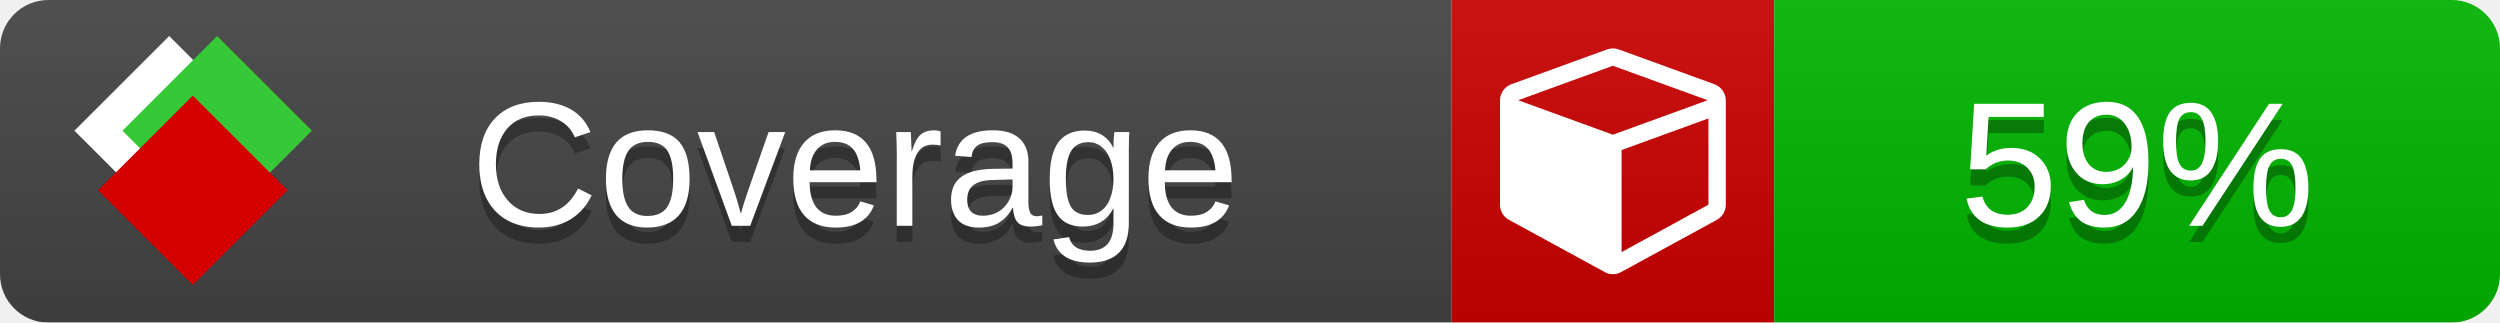
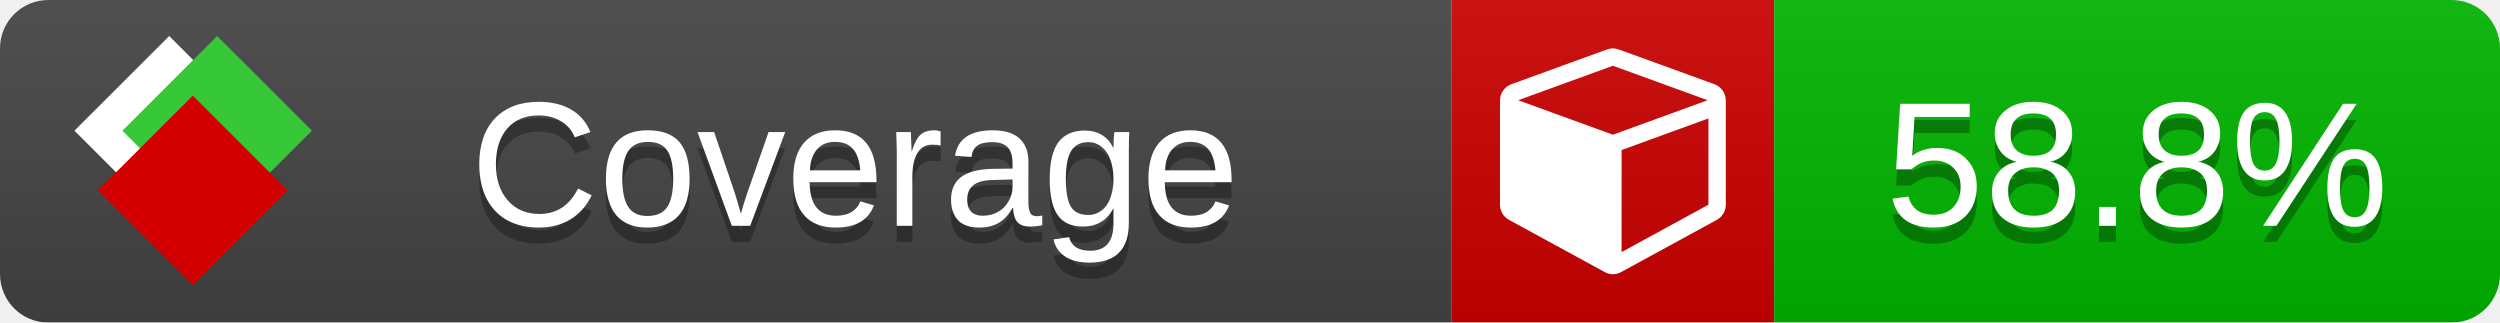
<svg xmlns="http://www.w3.org/2000/svg" xmlns:xlink="http://www.w3.org/1999/xlink" width="155" height="20">
  <style type="text/css">
          
            @keyframes fade1 {
                0% { visibility: visible; opacity: 1; }
               27% { visibility: visible; opacity: 1; }
               33% { visibility: hidden; opacity: 0; }
               60% { visibility: hidden; opacity: 0; }
               66% { visibility: hidden; opacity: 0; }
               93% { visibility: hidden; opacity: 0; }
              100% { visibility: visible; opacity: 1; }
            }
            @keyframes fade2 {
                0% { visibility: hidden; opacity: 0; }
               27% { visibility: hidden; opacity: 0; }
               33% { visibility: visible; opacity: 1; }
               60% { visibility: visible; opacity: 1; }
               66% { visibility: hidden; opacity: 0; }
               93% { visibility: hidden; opacity: 0; }
              100% { visibility: hidden; opacity: 0; }
            }
            @keyframes fade3 {
                0% { visibility: hidden; opacity: 0; }
               27% { visibility: hidden; opacity: 0; }
               33% { visibility: hidden; opacity: 0; }
               60% { visibility: hidden; opacity: 0; }
               66% { visibility: visible; opacity: 1; }
               93% { visibility: visible; opacity: 1; }
              100% { visibility: hidden; opacity: 0; }
            }
            .linecoverage {
                animation-duration: 15s;
                animation-name: fade1;
                animation-iteration-count: infinite;
            }
            .branchcoverage {
                animation-duration: 15s;
                animation-name: fade2;
                animation-iteration-count: infinite;
            }
            .methodcoverage {
                animation-duration: 15s;
                animation-name: fade3;
                animation-iteration-count: infinite;
            }
          
    </style>
  <defs>
    <linearGradient id="gradient" x2="0" y2="100%">
      <stop offset="0" stop-color="#bbb" stop-opacity=".1" />
      <stop offset="1" stop-opacity=".1" />
    </linearGradient>
    <linearGradient id="c">
      <stop offset="0" stop-color="#d40000" />
      <stop offset="1" stop-color="#ff2a2a" />
    </linearGradient>
    <linearGradient id="a">
      <stop offset="0" stop-color="#e0e0de" />
      <stop offset="1" stop-color="#fff" />
    </linearGradient>
    <linearGradient id="b">
      <stop offset="0" stop-color="#37c837" />
      <stop offset="1" stop-color="#217821" />
    </linearGradient>
    <linearGradient xlink:href="#a" id="e" x1="106.44" x2="69.96" y1="-11.96" y2="-46.84" gradientTransform="matrix(-.8426 -.00045 -.00045 -.8426 -94.27 -75.82)" gradientUnits="userSpaceOnUse" />
    <linearGradient xlink:href="#b" id="f" x1="56.19" x2="77.97" y1="-23.45" y2="10.62" gradientTransform="matrix(.8426 .00045 .00045 .8426 94.27 75.82)" gradientUnits="userSpaceOnUse" />
    <linearGradient xlink:href="#c" id="g" x1="79.98" x2="132.9" y1="10.79" y2="10.79" gradientTransform="matrix(.8426 .00045 .00045 .8426 94.27 75.82)" gradientUnits="userSpaceOnUse" />
    <mask id="mask">
      <rect width="155" height="20" rx="3" fill="#fff" />
    </mask>
    <g id="icon" transform="matrix(.04486 0 0 .04481 -.48 -.63)">
      <rect width="52.92" height="52.92" x="-109.72" y="-27.13" fill="url(#e)" transform="rotate(-135)" />
      <rect width="52.92" height="52.92" x="70.19" y="-39.18" fill="url(#f)" transform="rotate(45)" />
      <rect width="52.92" height="52.92" x="80.05" y="-15.74" fill="url(#g)" transform="rotate(45)" />
    </g>
  </defs>
  <g mask="url(#mask)">
    <rect x="0" y="0" width="90" height="20" fill="#444" />
    <rect x="90" y="0" width="20" height="20" fill="#c00" />
    <rect x="110" y="0" width="45" height="20" fill="#00B600" />
    <rect x="0" y="0" width="155" height="20" fill="url(#gradient)" />
  </g>
  <g>
    <path class="" fill="#fff" d="m 100.538,15.629 5.385,-2.936 v -5.351 l -5.385,1.96 z M 100,8.351 105.873,6.214 100,4.077 94.127,6.214 Z m 7,-2.12 v 6.462 q 0,0.294 -0.151,0.547 -0.151,0.252 -0.412,0.395 l -5.923,3.231 q -0.236,0.135 -0.513,0.135 -0.278,0 -0.513,-0.135 l -5.923,-3.231 Q 93.303,13.492 93.151,13.239 93,12.987 93,12.692 v -6.462 q 0,-0.337 0.194,-0.614 0.194,-0.278 0.513,-0.395 l 5.923,-2.154 q 0.185,-0.067 0.37,-0.067 0.185,0 0.37,0.067 l 5.923,2.154 q 0.32,0.118 0.513,0.395 Q 107,5.894 107,6.231 Z" />
  </g>
  <g fill="#fff" text-anchor="middle" font-family="Verdana,Arial,Geneva,sans-serif" font-size="11">
    <a xlink:href="https://github.com/danielpalme/ReportGenerator" target="_top">
      <use xlink:href="#icon" transform="translate(3,1) scale(3.5)" />
    </a>
    <text x="53" y="15" fill="#010101" fill-opacity=".3">Coverage</text>
    <text x="53" y="14" fill="#fff">Coverage</text>
-     <text class="" x="132.5" y="15" fill="#010101" fill-opacity=".3">59%</text>
-     <text class="" x="132.5" y="14">59%</text>
+     <text class="" x="132.5" y="15" fill="#010101" fill-opacity=".3">58.8%</text>
+     <text class="" x="132.5" y="14">58.8%</text>
  </g>
  <g>
    <rect class="" x="90" y="0" width="65" height="20" fill-opacity="0" />
  </g>
</svg>
